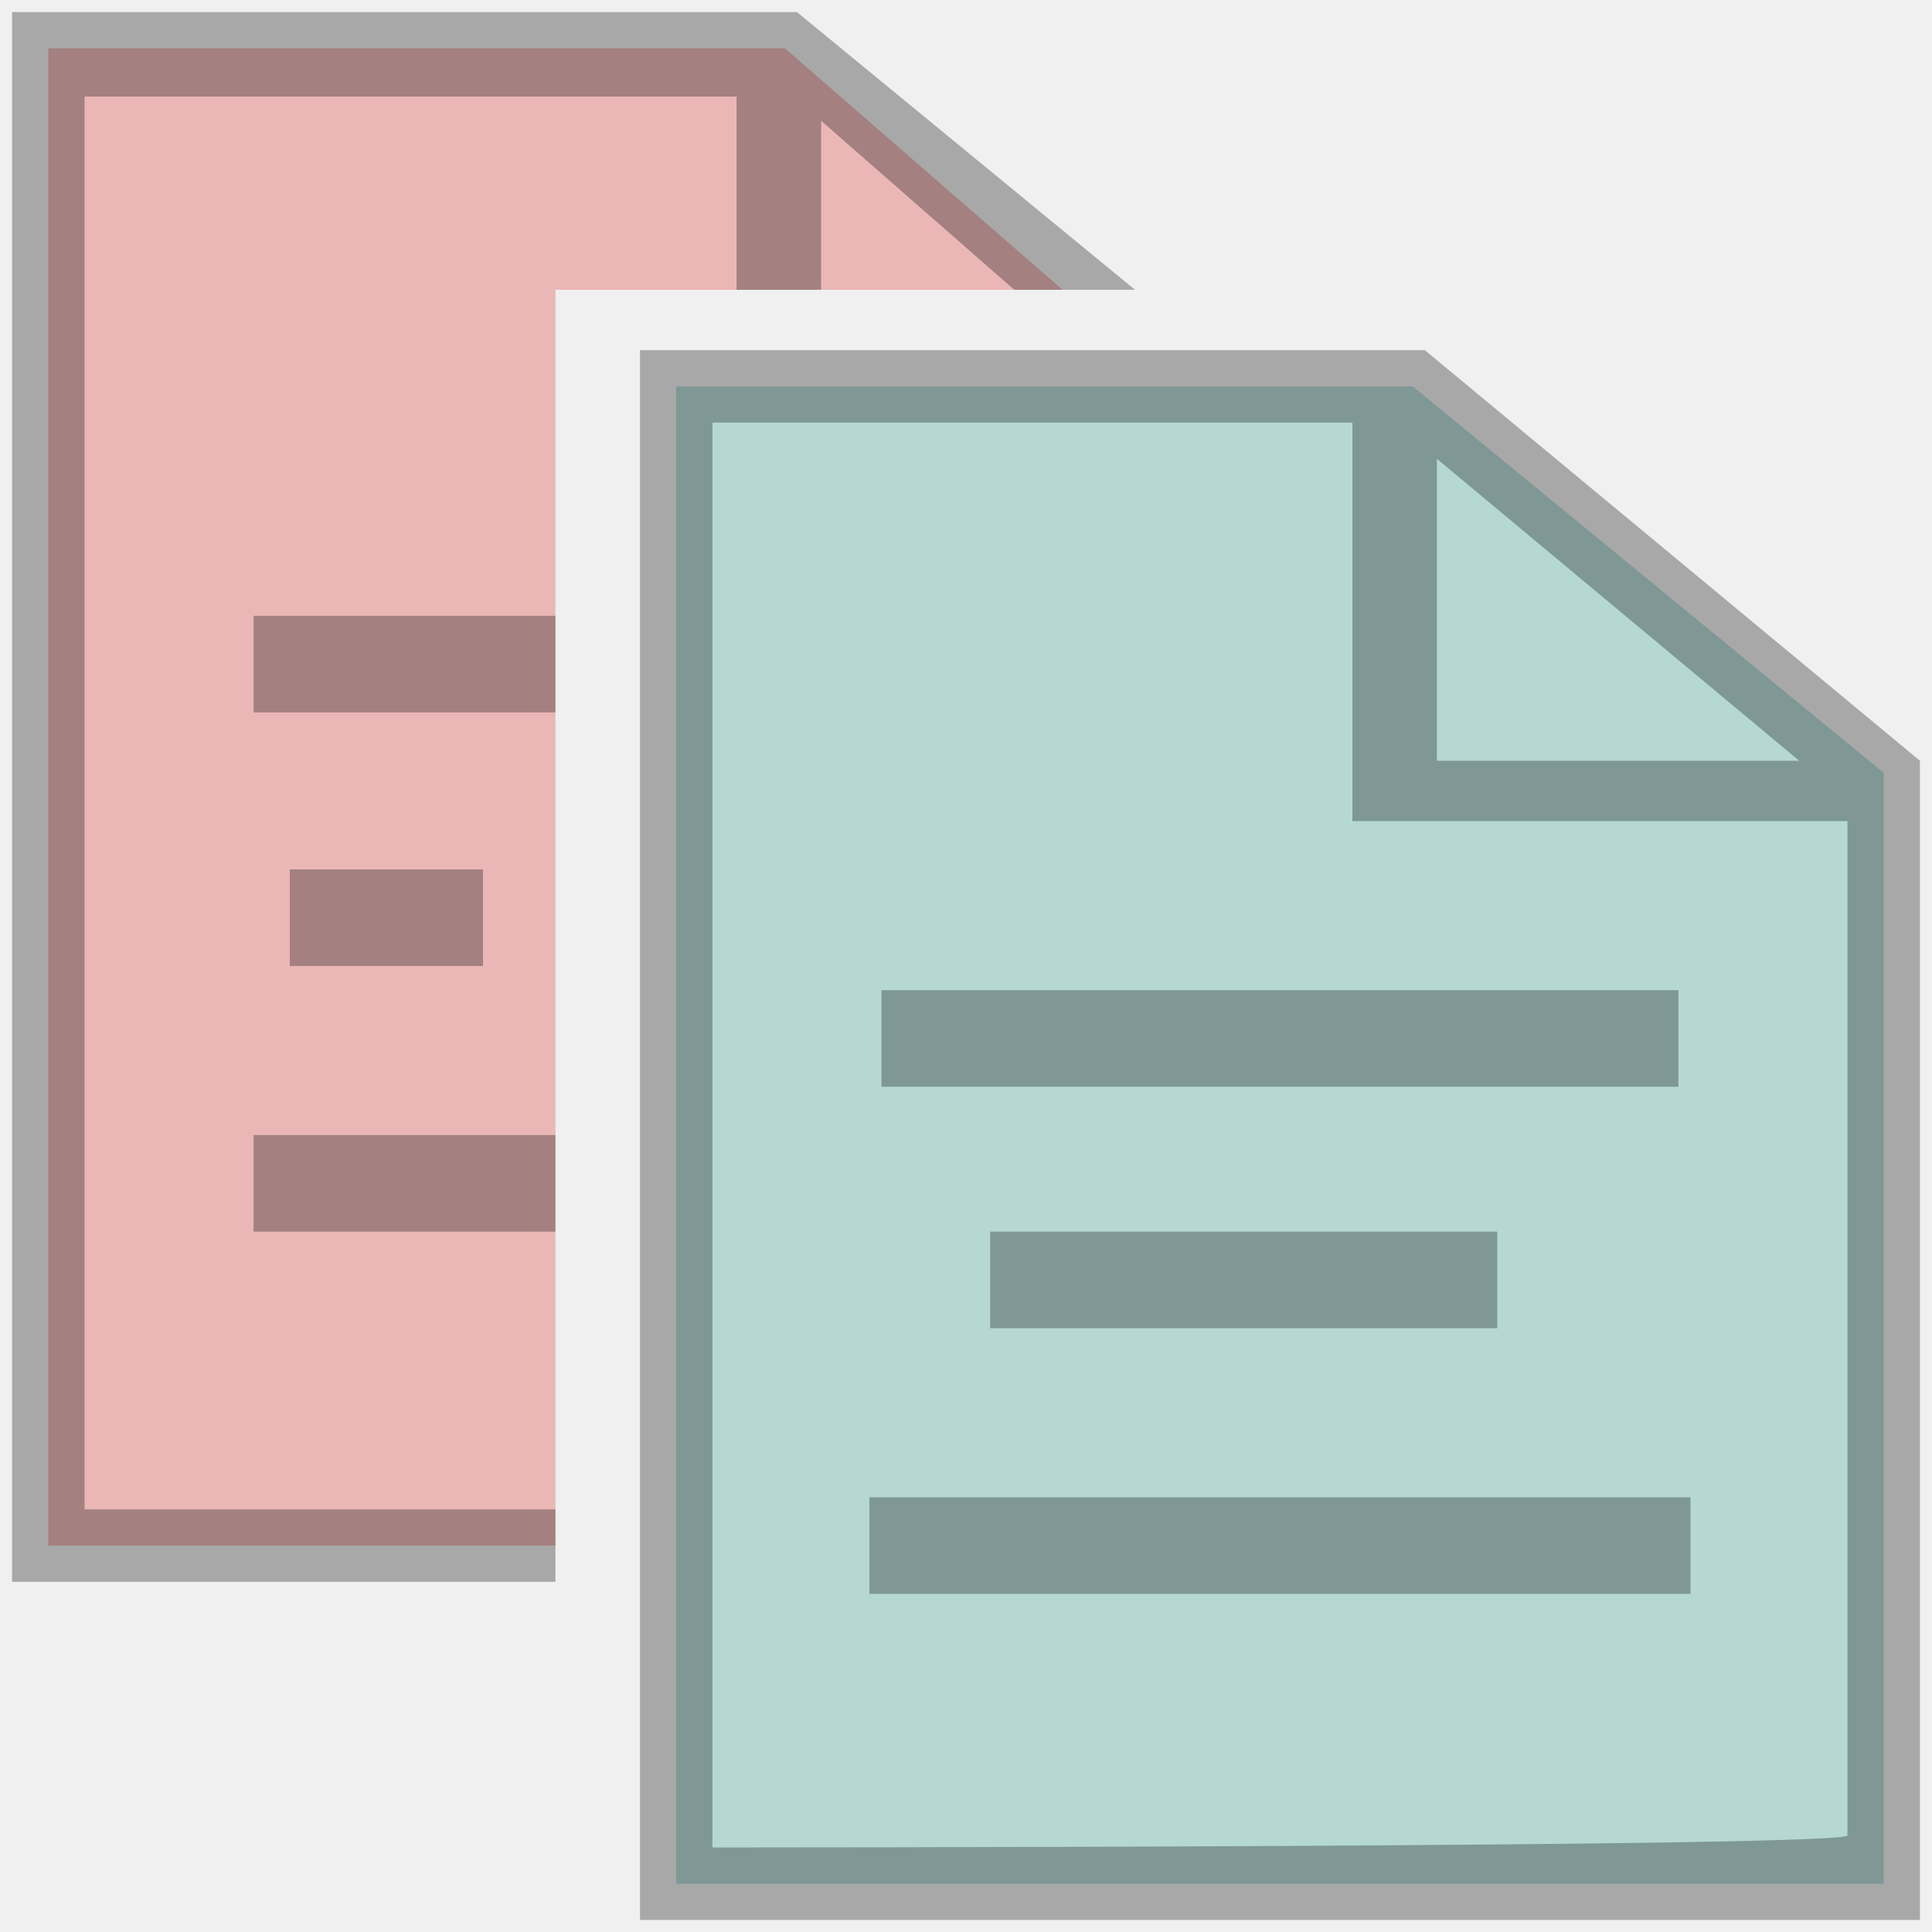
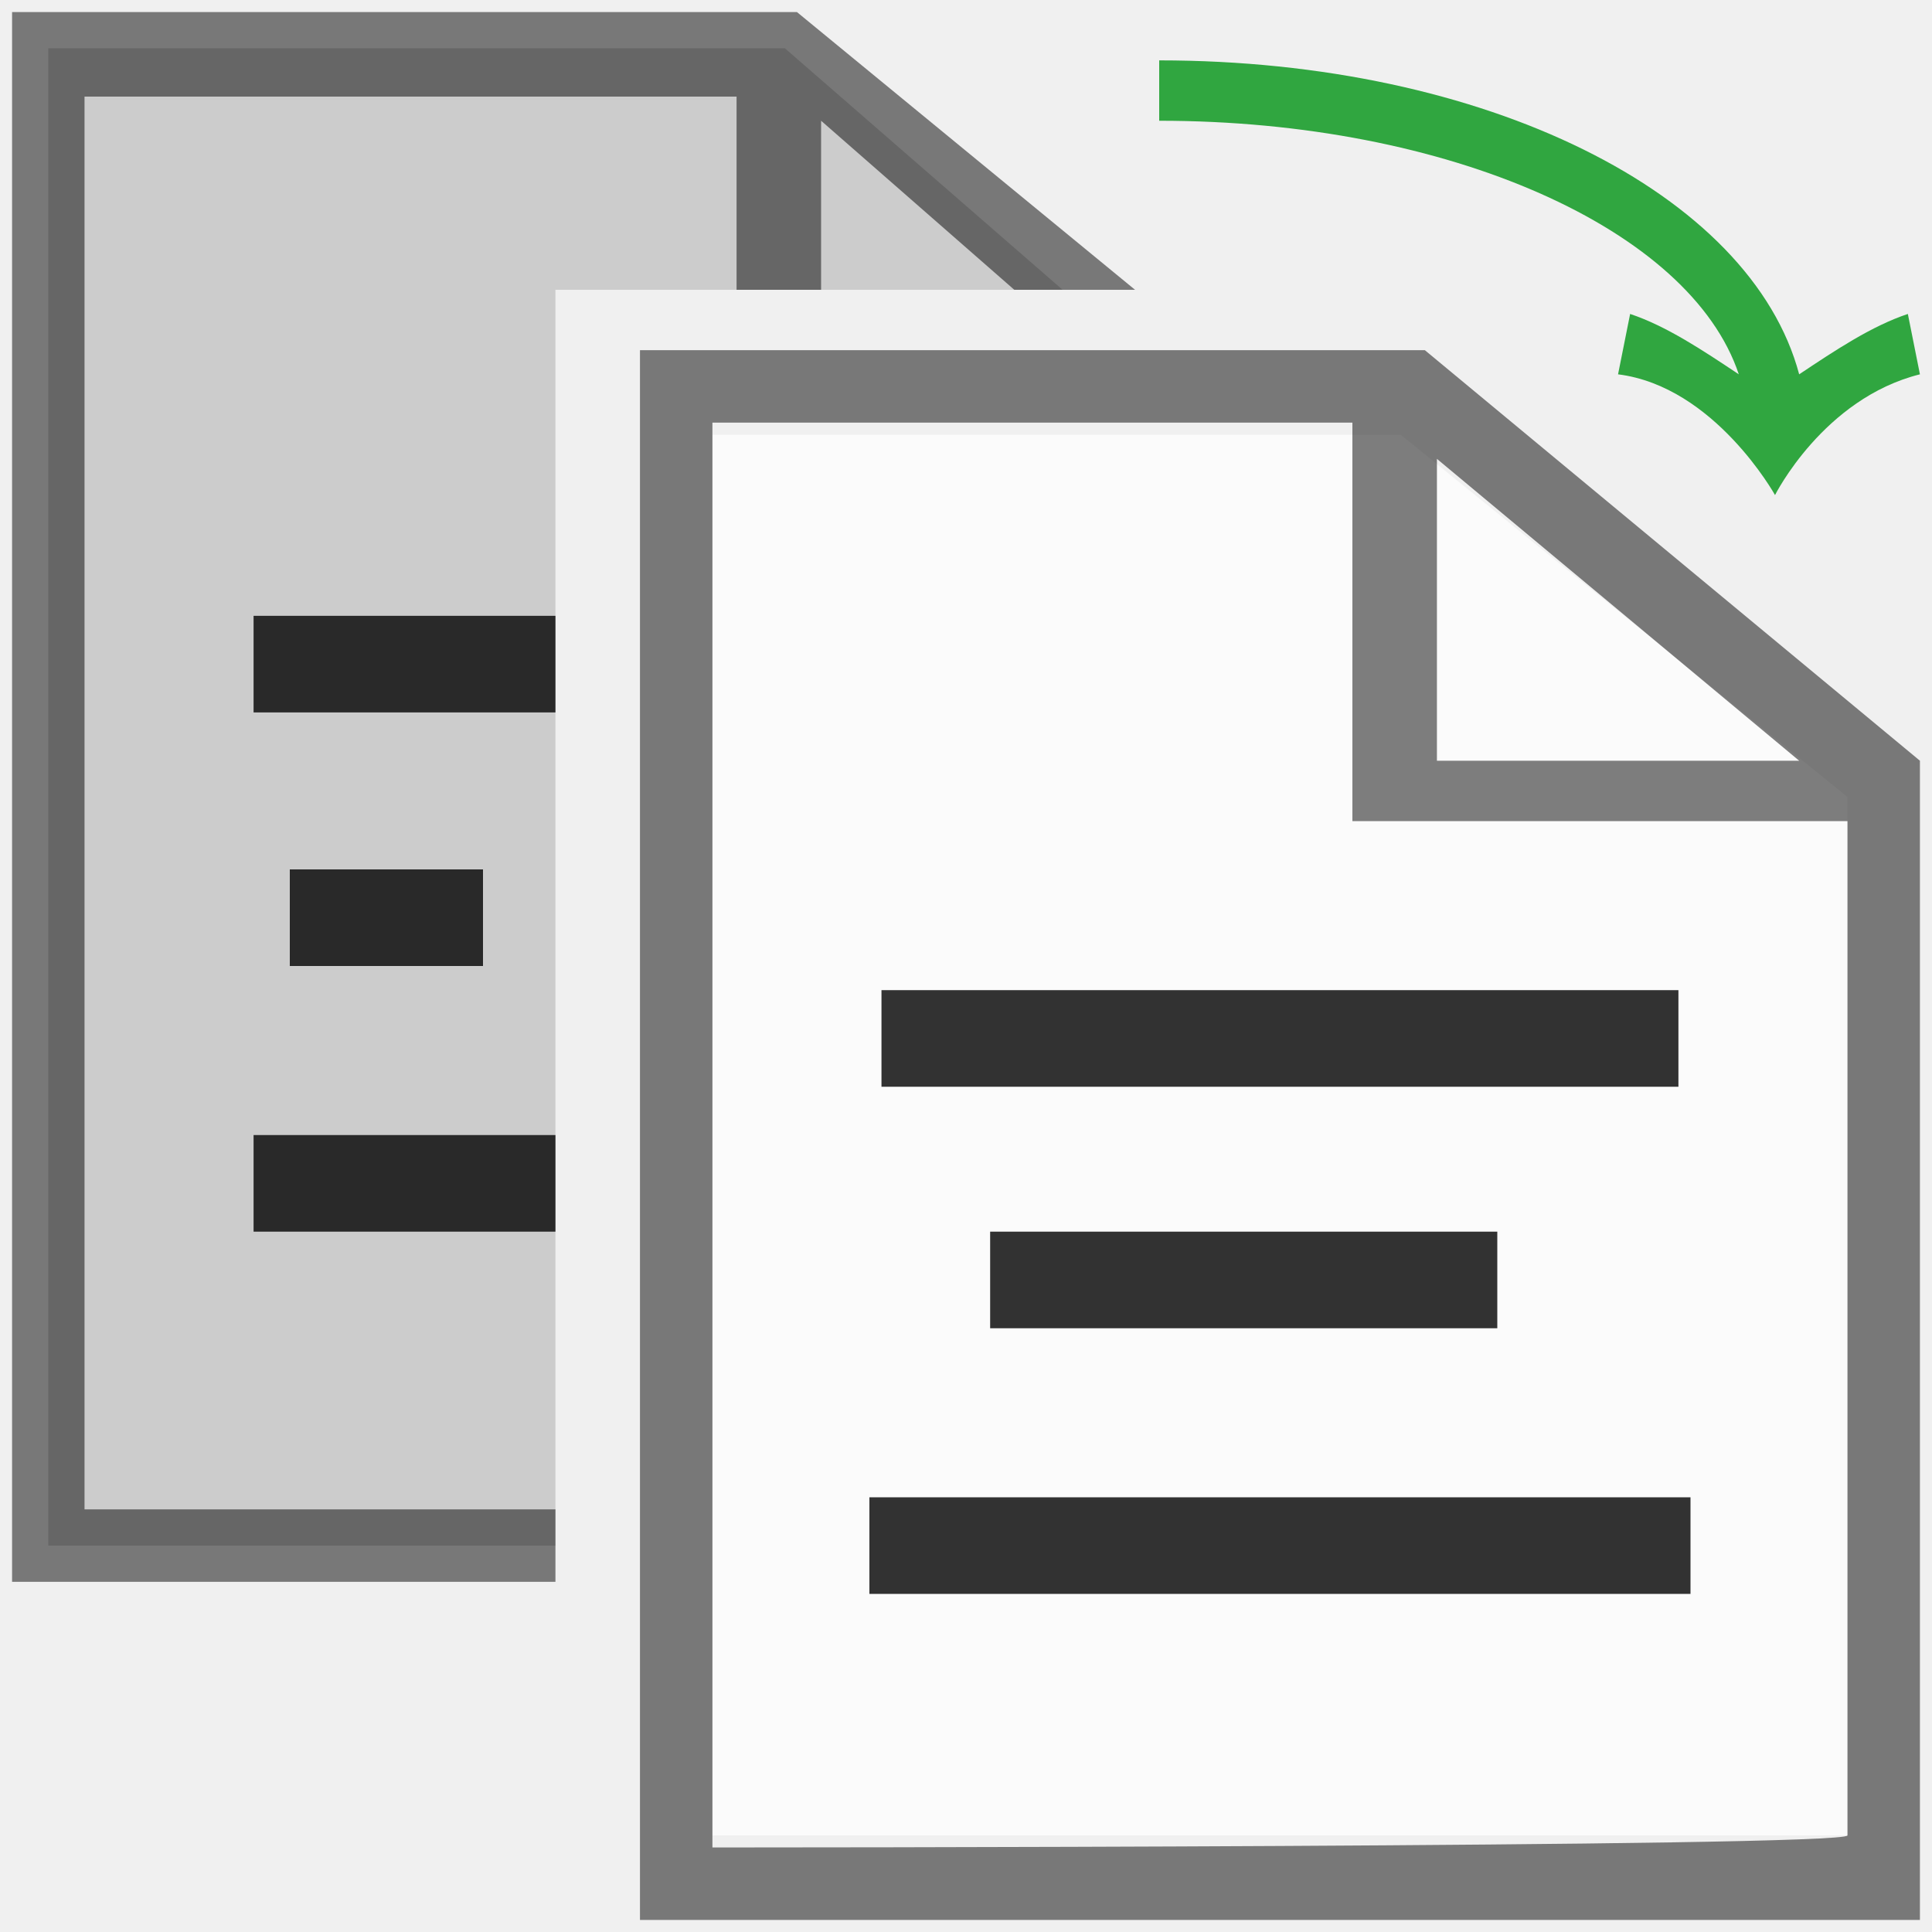
<svg xmlns="http://www.w3.org/2000/svg" version="1.1" id="Layer_1" x="0px" y="0px" viewBox="0 0 16 16" enable-background="new 0 0 16 16" xml:space="preserve">
  <g id="Arrow_10">
</g>
-   <polygon opacity="0.3" fill="#2AA198" points="15.6,15.6 5.6,15.6 5.6,3.2 11.7,3.2 15.6,6.4 " />
-   <path opacity="0.3" enable-background="new    " d="M11.8,2.9H5.3v13h10.6V6.3L11.8,2.9z M11.9,3.8l3,2.5h-3V3.8z M5.9,15.3V3.5h5.3  v3.3h4.1v8.4C15.3,15.3,5.9,15.3,5.9,15.3z" />
-   <g opacity="0.3">
+   <polygon opacity="0.7" fill="#FFFFFF" enable-background="new    " points="15.3,15.2 5.9,15.2 5.9,3.6 11.6,3.6 15.3,6.6 " />
+   <path opacity="0.5" enable-background="new    " d="M11.8,2.9H5.3v13h10.6V6.3L11.8,2.9z M11.9,3.8l3,2.5h-3V3.8z M5.9,15.3V3.5h5.3  v3.3h4.1v8.4C15.3,15.3,5.9,15.3,5.9,15.3z" />
+   <g opacity="0.8">
    <rect x="7.3" y="8.2" width="6.6" height="0.8" />
  </g>
-   <g opacity="0.3">
-     <rect x="8.2" y="10.2" width="4.2" height="0.8" />
+   <g>
+     <rect x="8.2" y="10.2" opacity="0.8" enable-background="new    " width="4.2" height="0.8" />
  </g>
-   <g opacity="0.3">
+   <g opacity="0.8">
    <rect x="7.2" y="12.4" width="6.8" height="0.8" />
  </g>
-   <polygon opacity="0.3" fill="#DC322F" points="4.6,2.4 8.8,2.4 6.5,0.4 0.4,0.4 0.4,12.8 4.6,12.8 " />
-   <g opacity="0.3">
-     <rect x="2.1" y="5.1" width="2.5" height="0.8" />
+   <polygon opacity="0.15" enable-background="new    " points="4.6,2.4 8.8,2.4 6.5,0.4 0.4,0.4 0.4,12.8 4.6,12.8 " />
+   <g>
+     <rect x="2.1" y="5.1" opacity="0.8" enable-background="new    " width="2.5" height="0.8" />
  </g>
-   <g opacity="0.3">
+   <g opacity="0.8">
    <rect x="2.4" y="7.2" width="1.6" height="0.8" />
  </g>
-   <g opacity="0.3">
+   <g opacity="0.8">
    <rect x="2.1" y="9.4" width="2.5" height="0.8" />
  </g>
-   <path opacity="0.3" enable-background="new    " d="M4.6,12.5c-1.9,0-3.9,0-3.9,0V0.8h5.4v1.6h0.7V1l1.6,1.4h1L6.6,0.1H0.1v13h4.5  V12.5z" />
+   <path opacity="0.5" enable-background="new    " d="M4.6,12.5c-1.9,0-3.9,0-3.9,0V0.8h5.4v1.6h0.7V1l1.6,1.4h1L6.6,0.1H0.1v13h4.5  V12.5z" />
+   <path opacity="0.8" fill="#009414" d="M15.9,3.1l-0.1-0.5c-0.3,0.1-0.6,0.3-0.9,0.5c-0.4-1.5-2.6-2.6-5.3-2.6V1  C12,1,14,1.9,14.4,3.1c-0.3-0.2-0.6-0.4-0.9-0.5l-0.1,0.5c0.8,0.1,1.3,1,1.3,1S15.1,3.3,15.9,3.1z" />
</svg>
